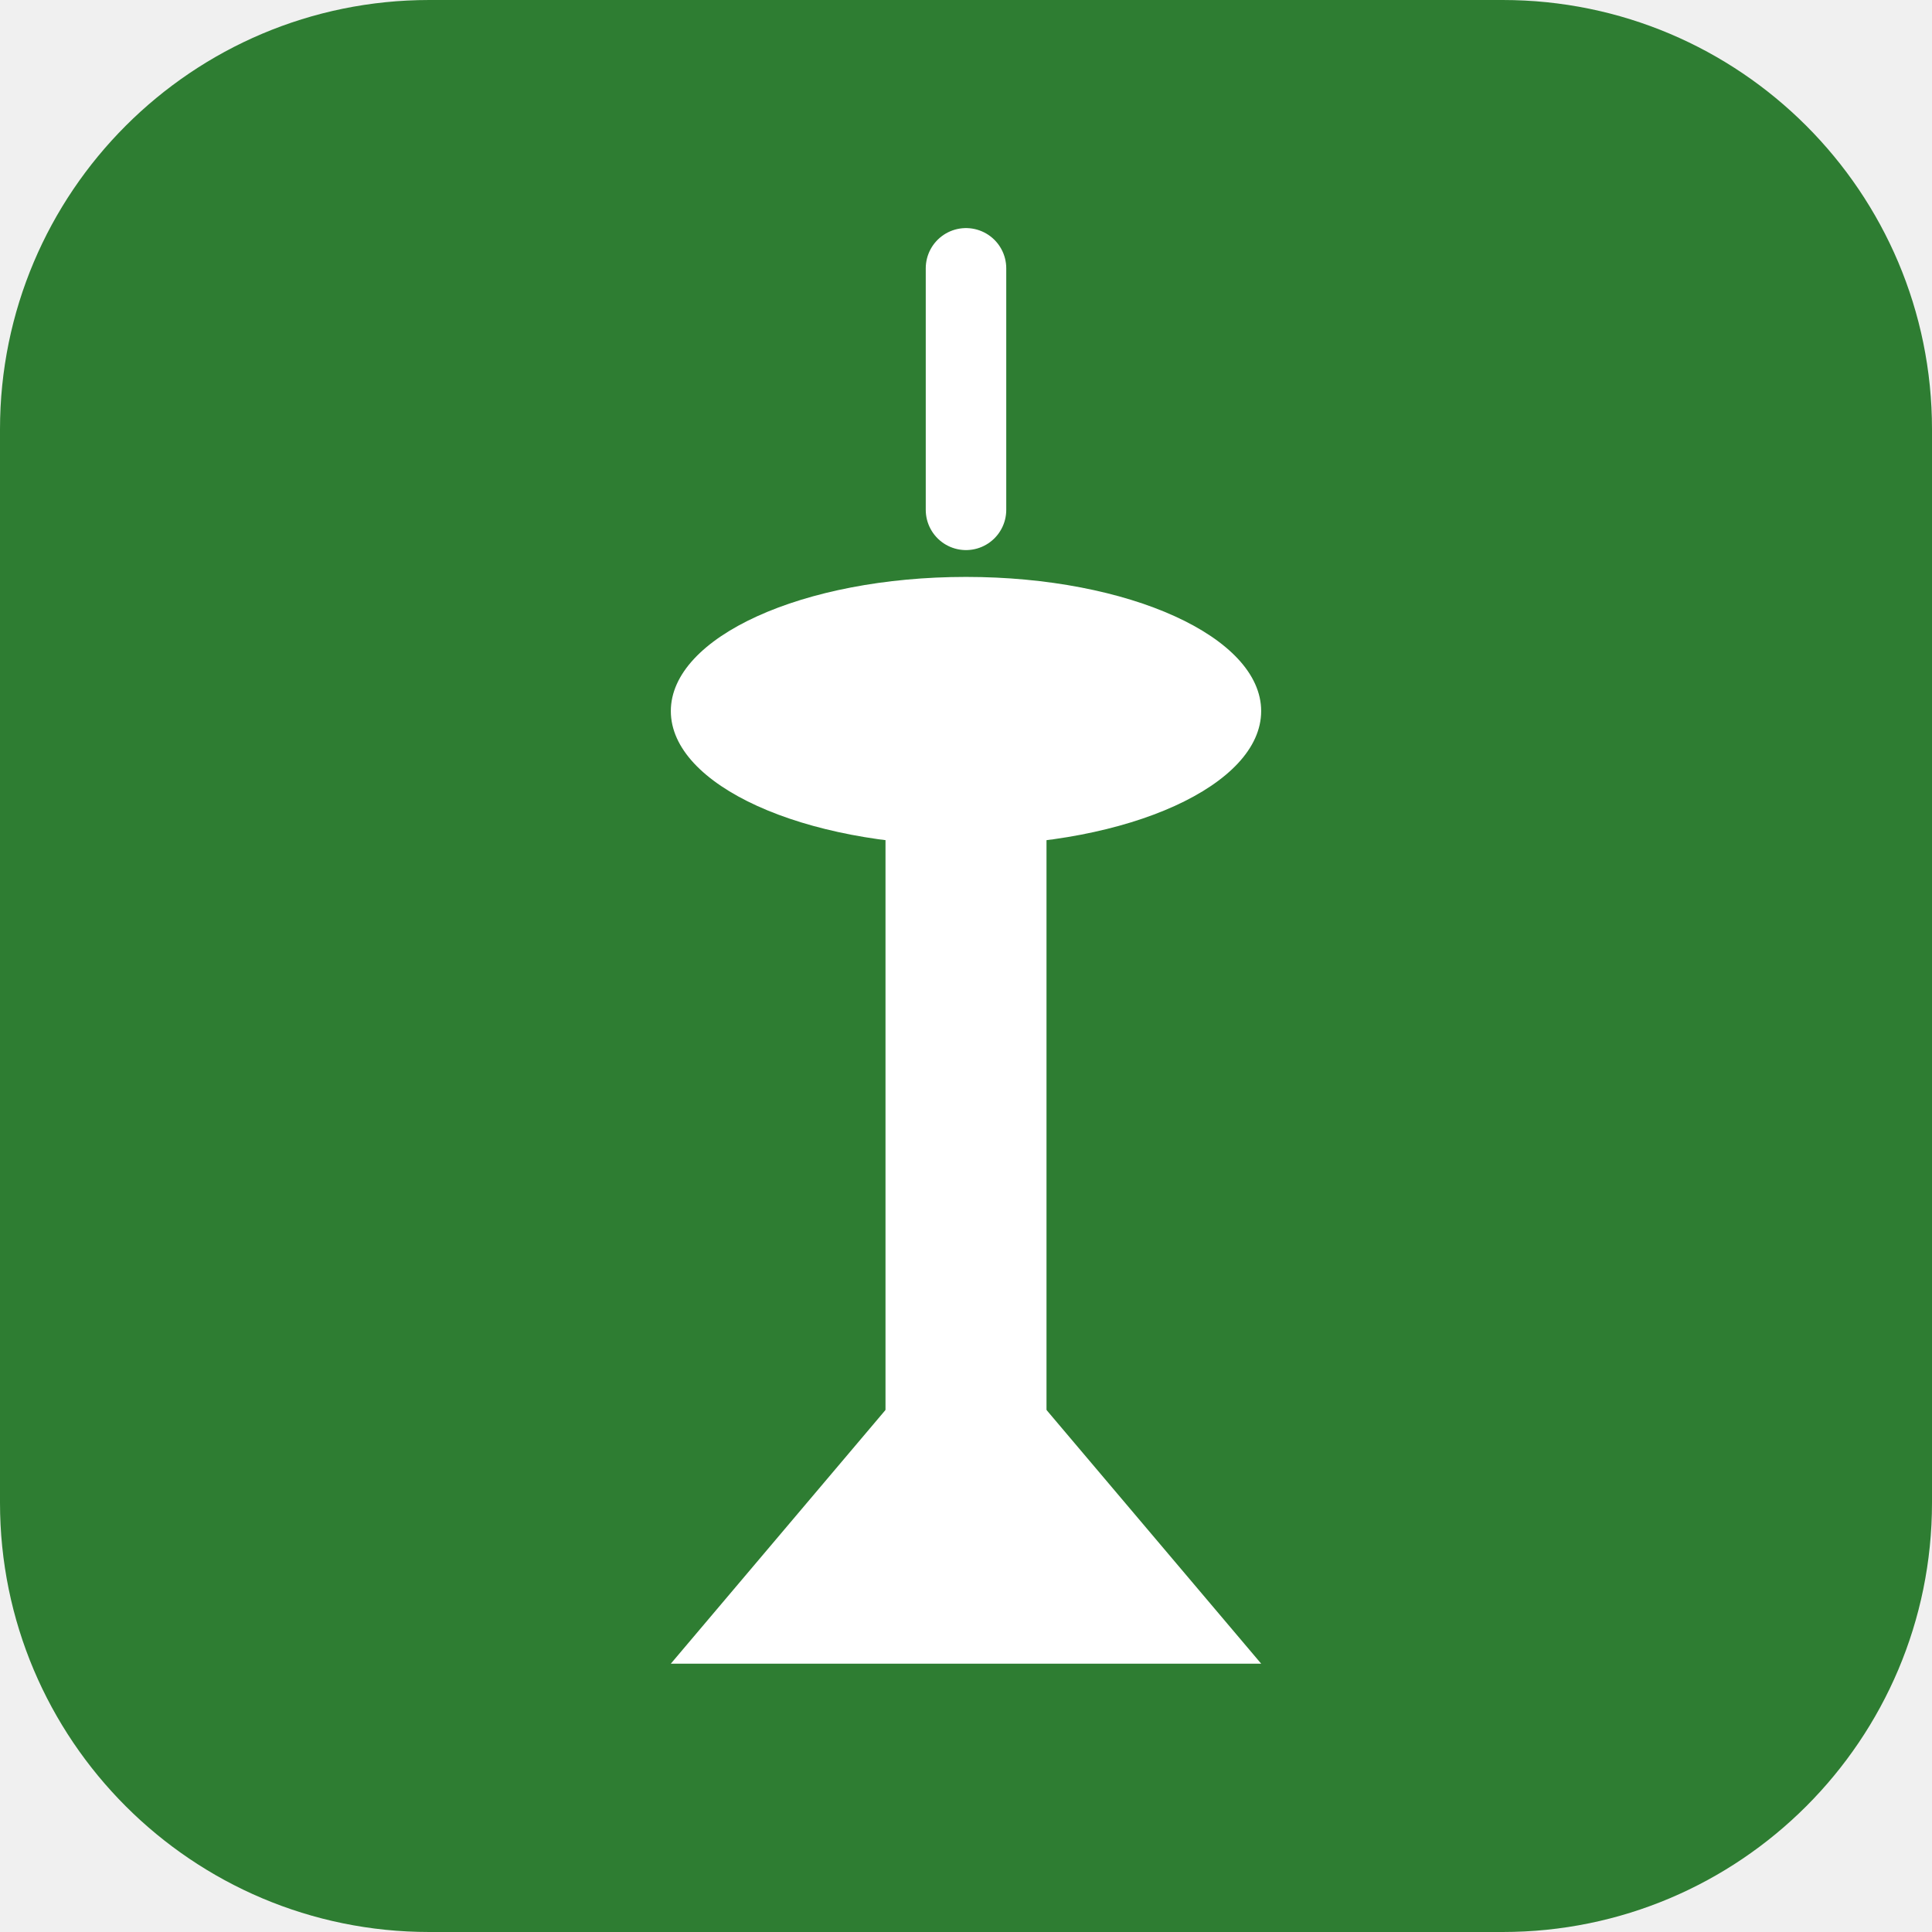
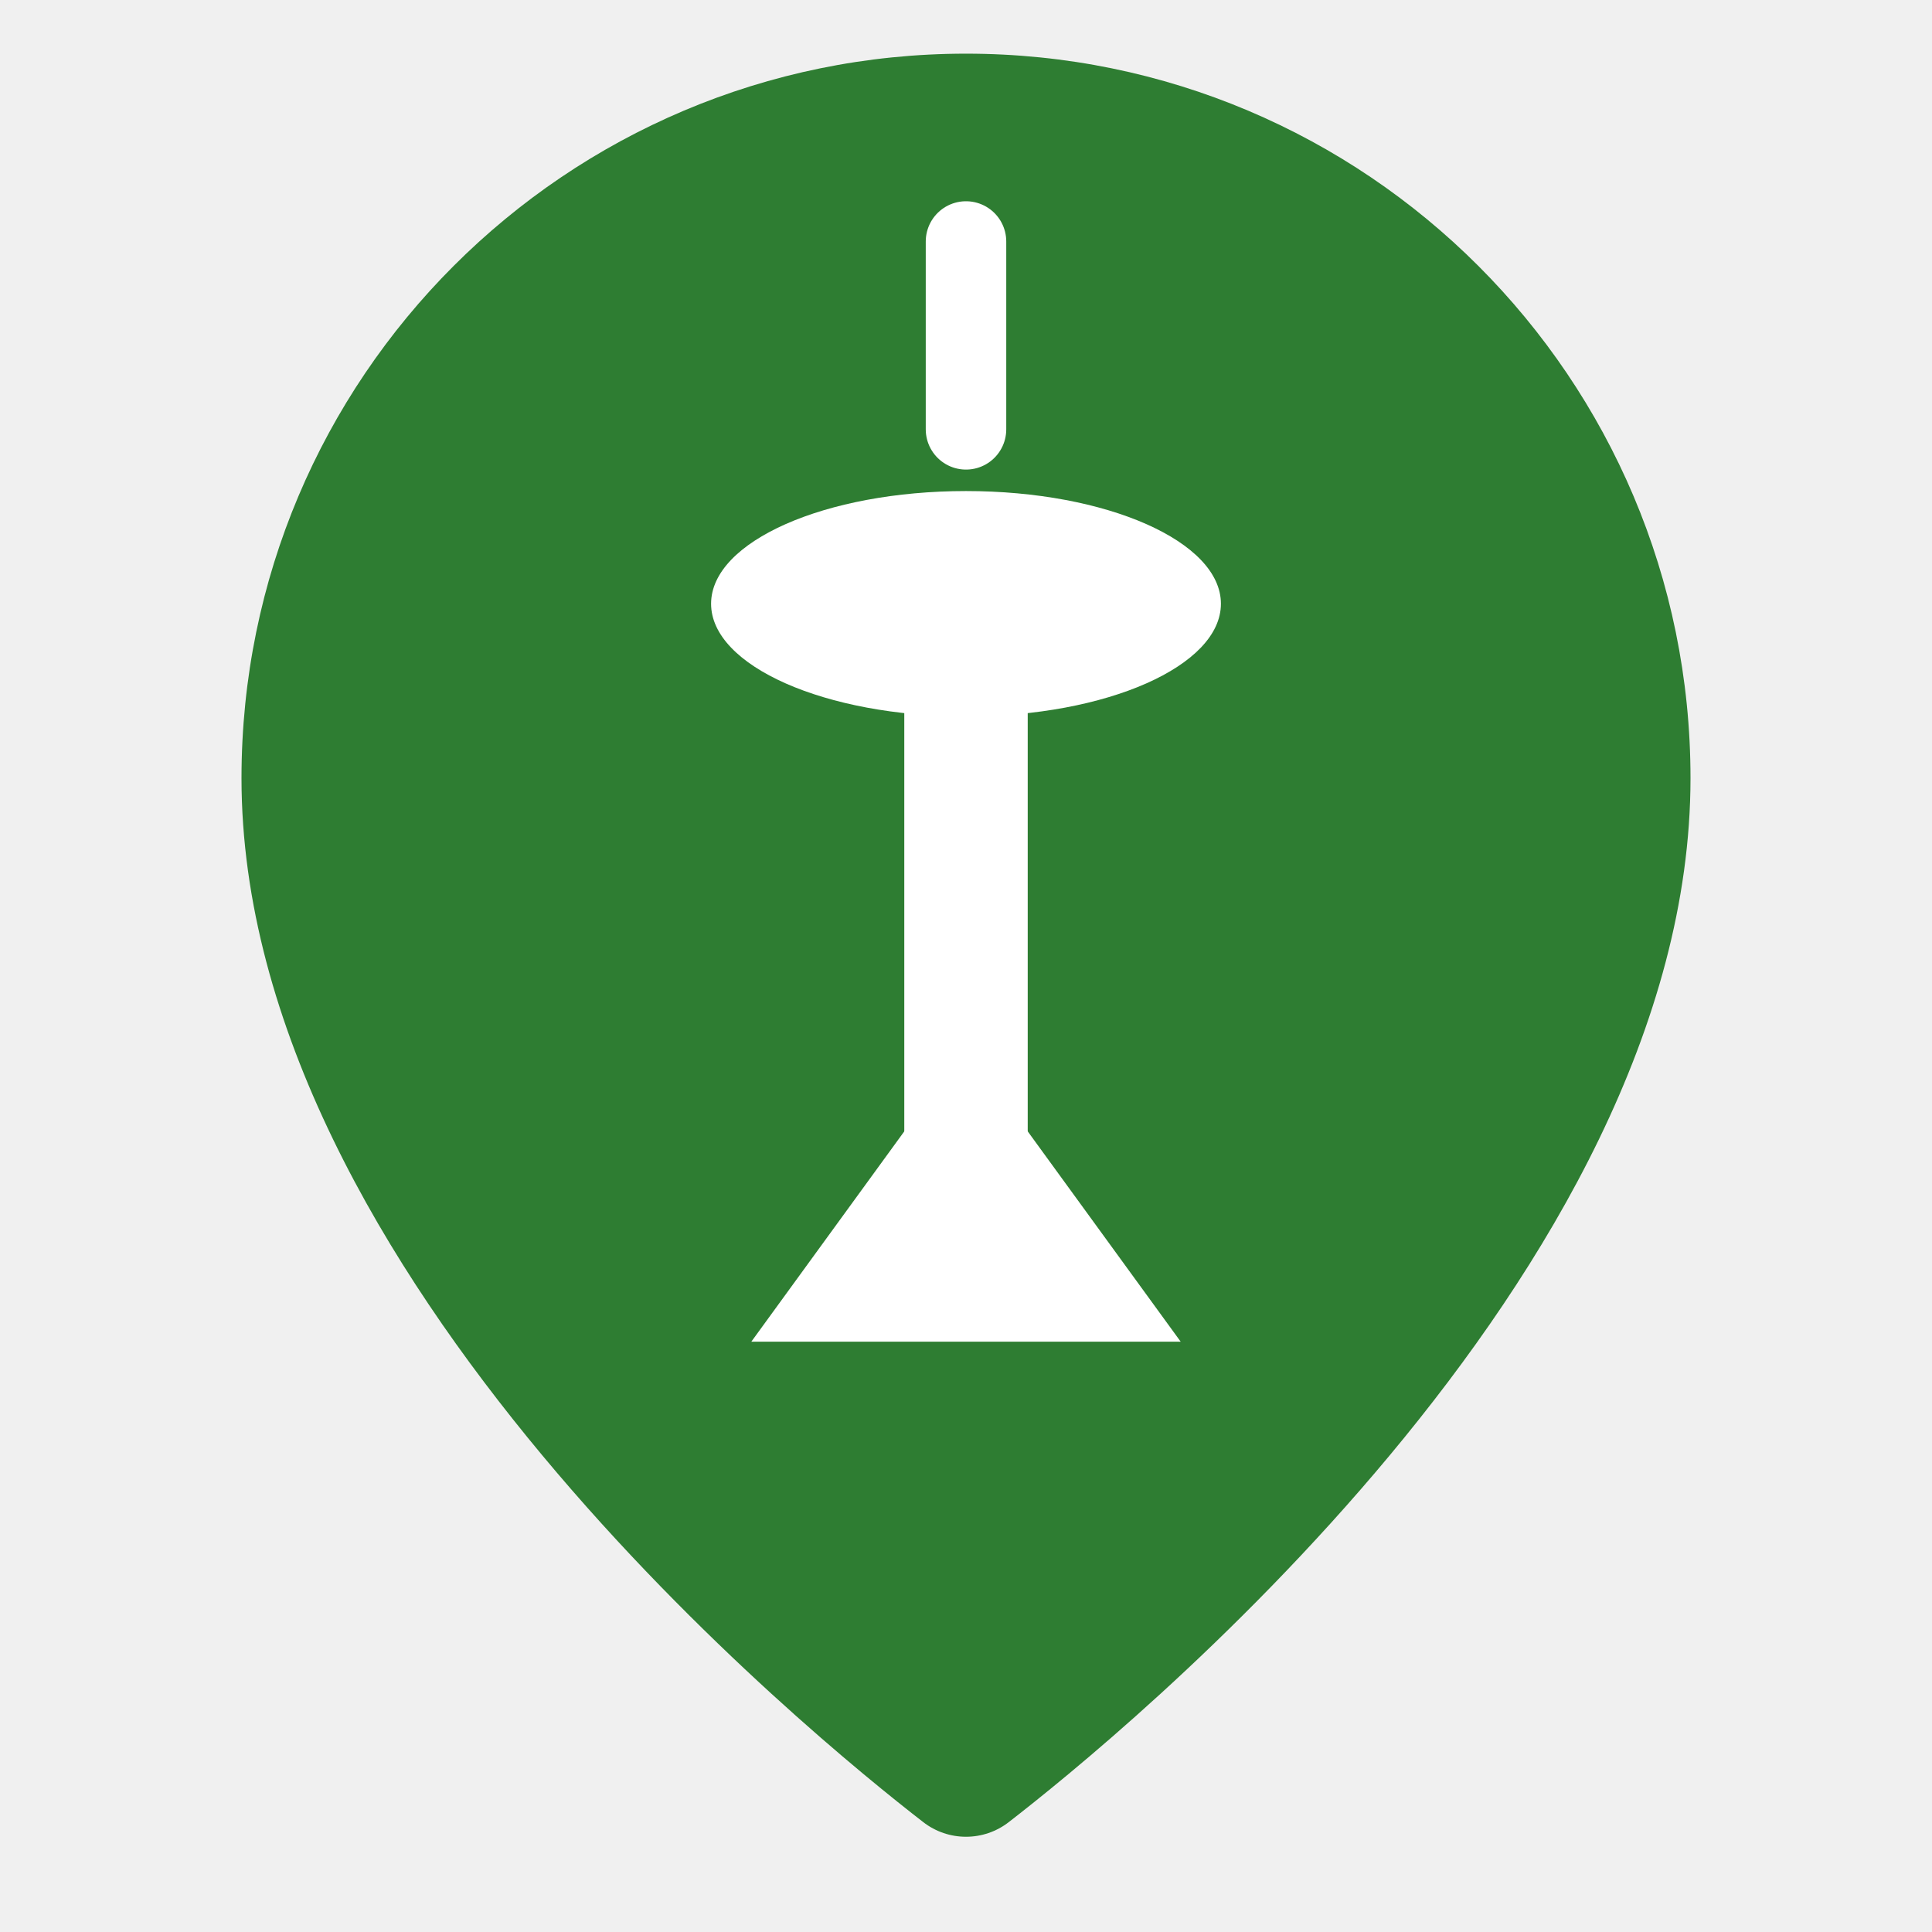
<svg xmlns="http://www.w3.org/2000/svg" viewBox="0 0 72 72">
-   <rect x="0" y="0" width="72" height="72" rx="16" fill="#2E7D32" />
-   <line x1="36" y1="10" x2="36" y2="19" stroke="#ffffff" stroke-width="3" stroke-linecap="round" />
-   <ellipse cx="36" cy="26.5" rx="11" ry="5" fill="#ffffff" />
-   <rect x="33" y="30" width="6" height="28" fill="#ffffff" />
-   <path d="M25 62 L36 49 L47 62 Z" fill="#ffffff" />
+   <path d="M36 2a27 27 0 0 0-27 27c0 18.5 21.4 35.8 25.4 38.9a2.6 2.6 0 0 0 3.2 0C41.6 64.8 63 47.5 63 29A27 27 0 0 0 36 2z" fill="#2E7D32" />
+   <line x1="36" y1="9" x2="36" y2="16" stroke="#ffffff" stroke-width="3" stroke-linecap="round" />
+   <ellipse cx="36" cy="22.5" rx="9.5" ry="4.2" fill="#ffffff" />
+   <rect x="33.7" y="25" width="4.6" height="22" fill="#ffffff" />
+   <path d="M28 50 L36 39 L44 50 Z" fill="#ffffff" />
</svg>
